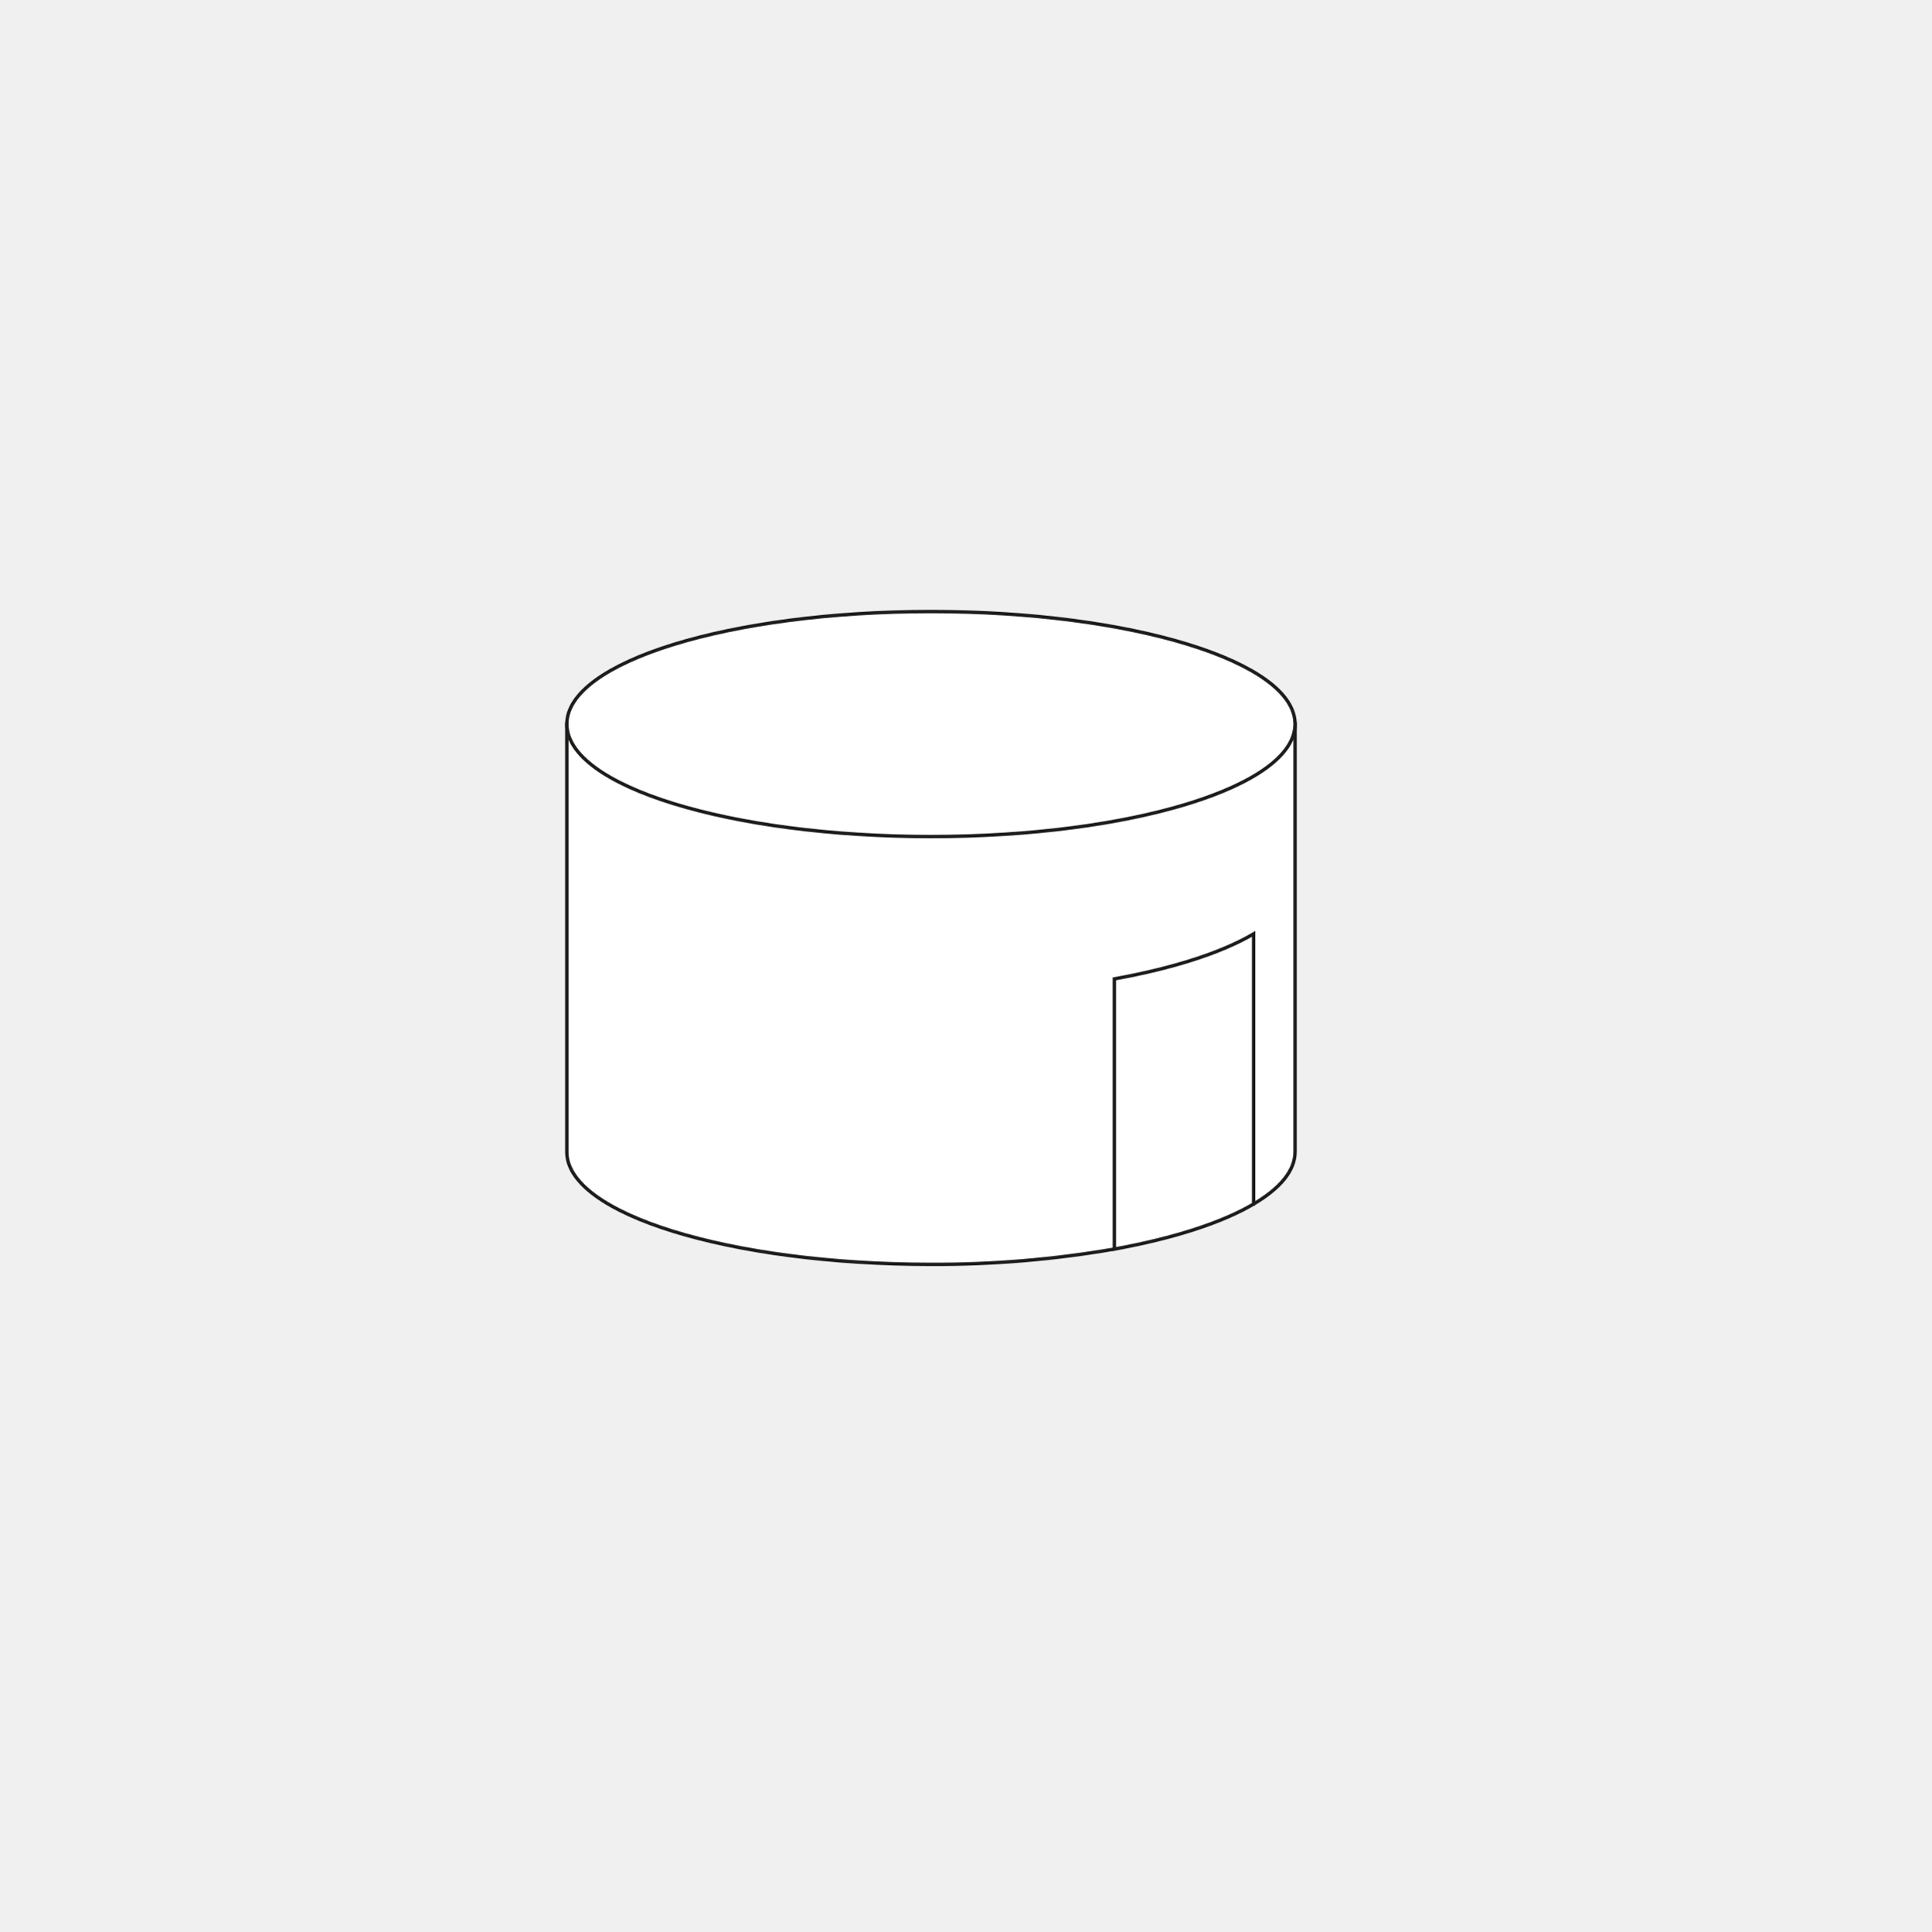
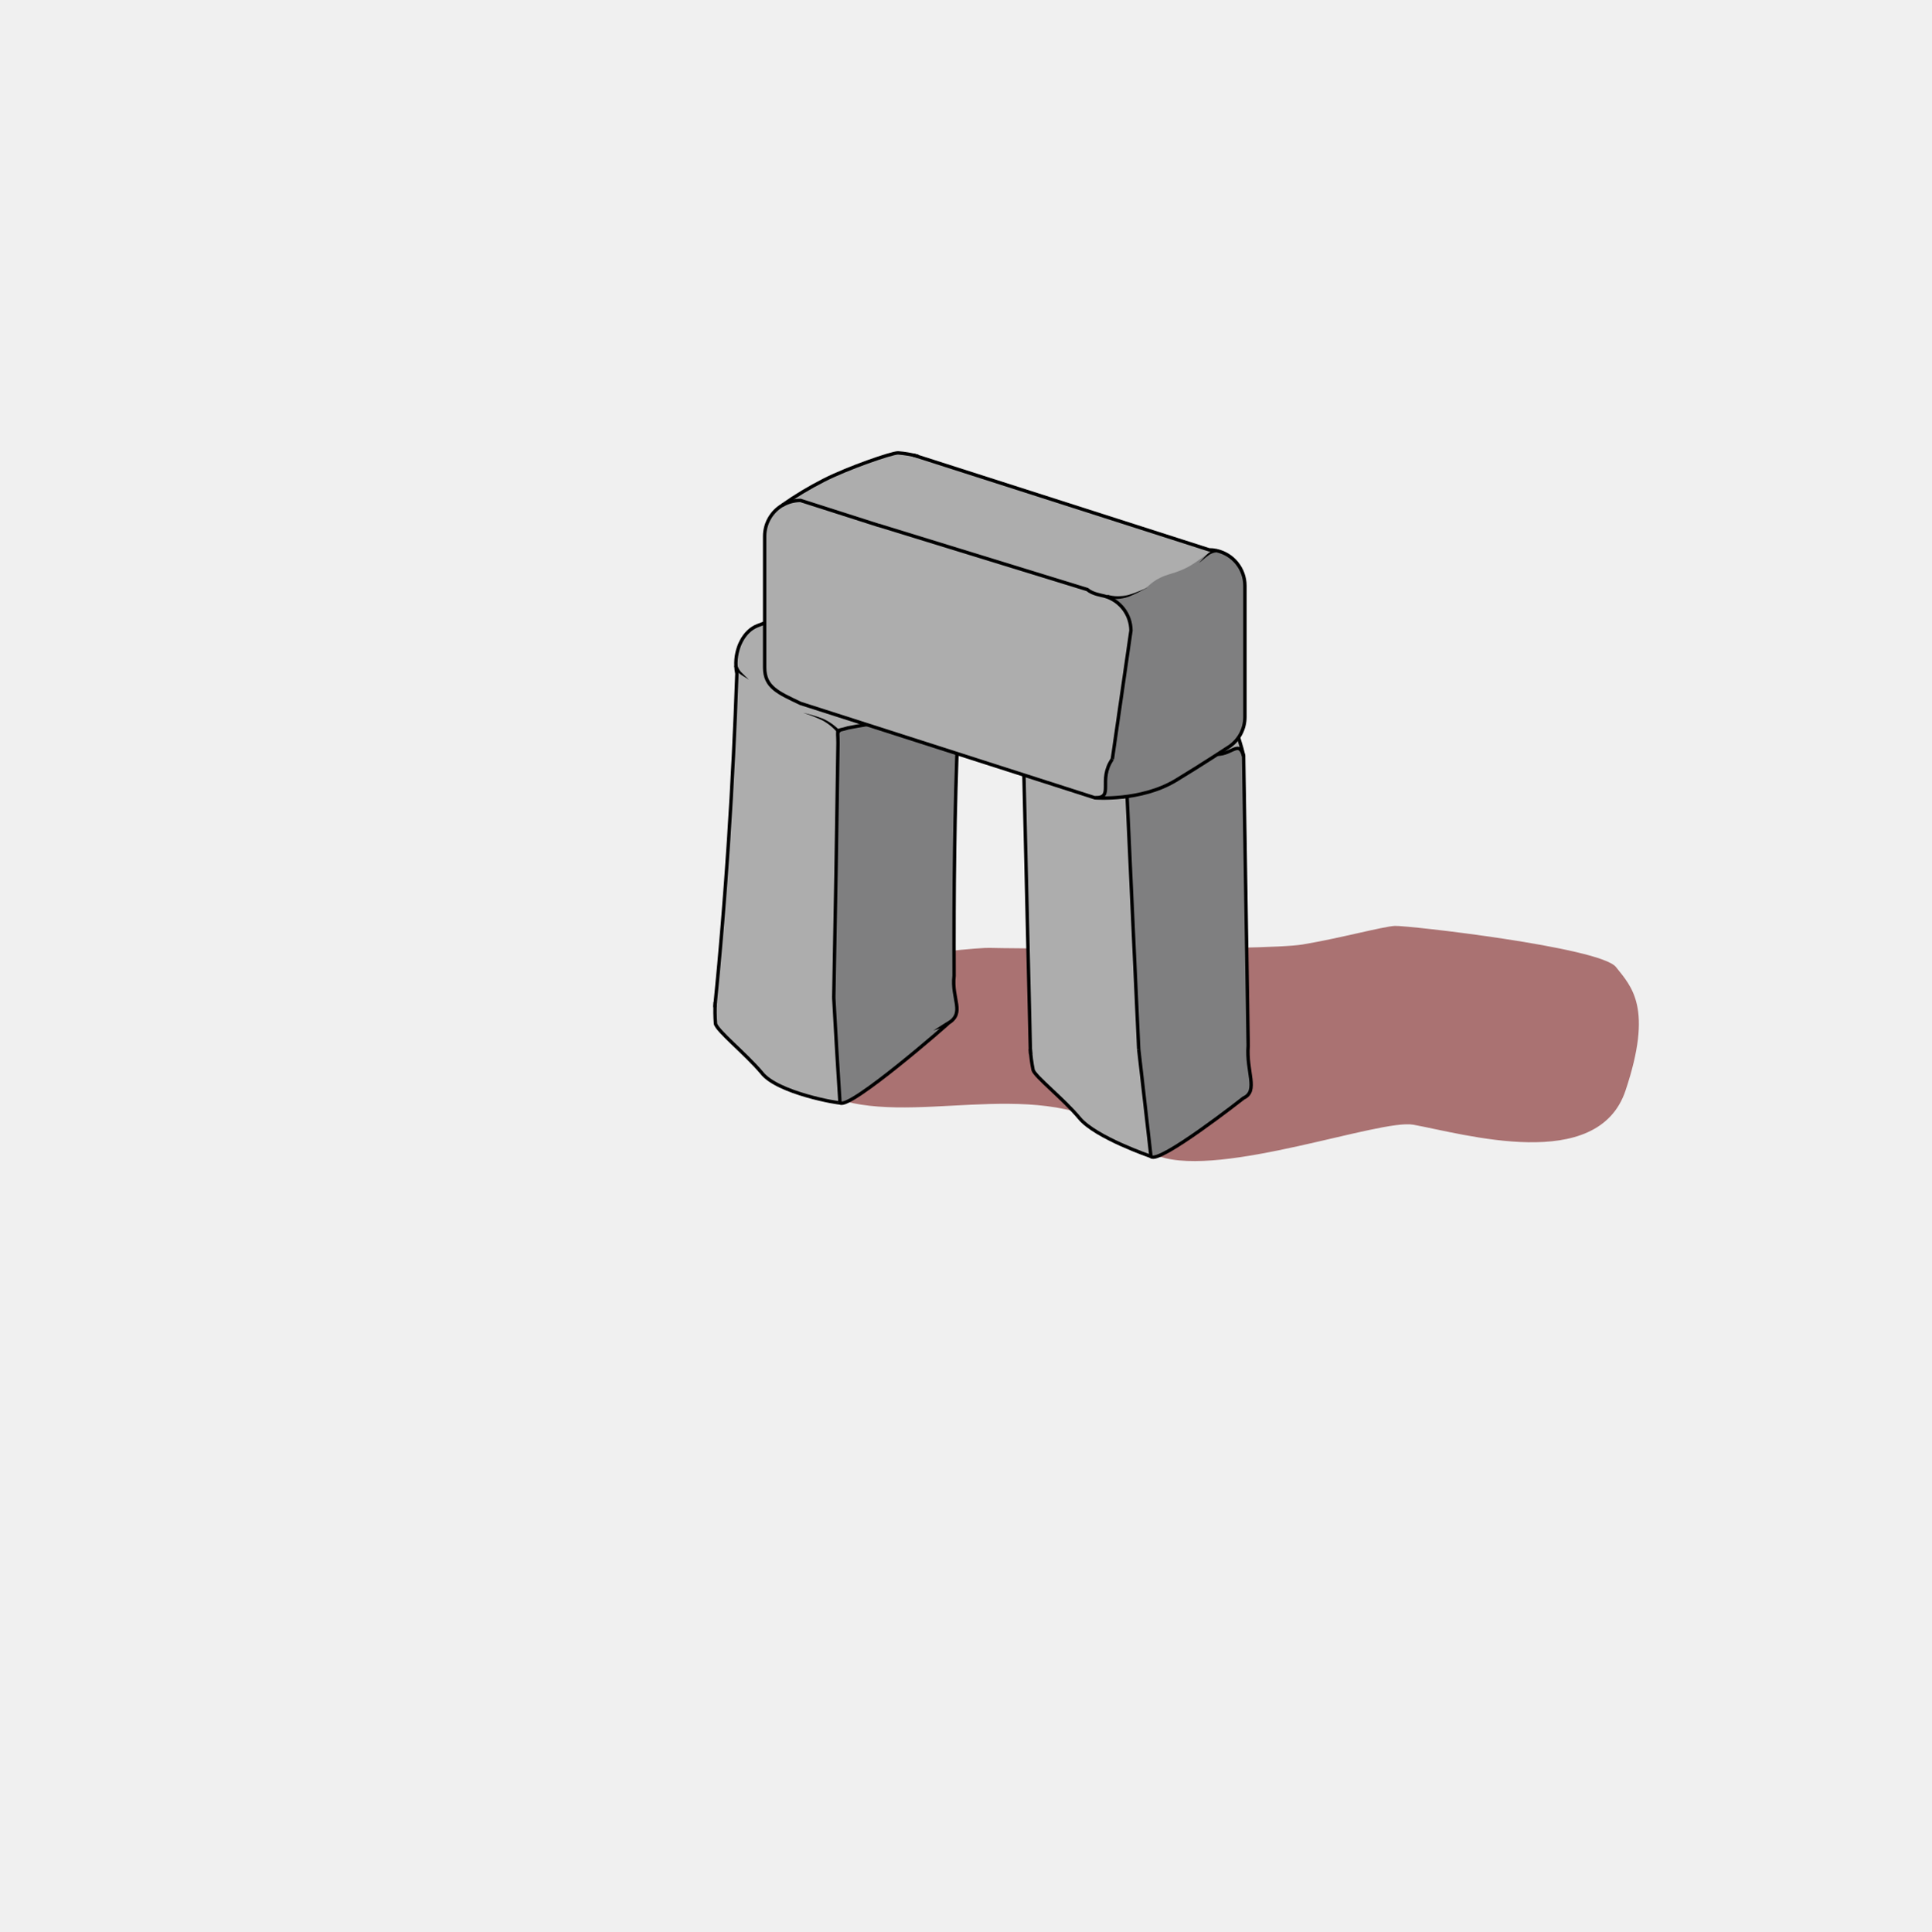
- <svg xmlns="http://www.w3.org/2000/svg" id="Foreground" viewBox="0 0 566.93 566.93">
+ <svg xmlns="http://www.w3.org/2000/svg" viewBox="0 0 566.93 566.93">
  <defs>
-     <style>.cls-1{fill:#fff;}.cls-2{fill:none;stroke:#1d1d1b;stroke-miterlimit:10;}</style>
+     <style>.cls-1{fill:#aa7272;}.cls-2{fill:#adadad;}.cls-3{fill:#7f7f80;}.cls-4{fill:none;stroke:#000;stroke-miterlimit:10;}</style>
  </defs>
-   <g id="Q">
-     <path class="cls-1" d="M368,353.46l-40.88,13.22a308,308,0,0,1-53.84,4.49c-59,0-106.89-14.79-106.89-33h0V212.56H380.18V338.14h0c0,5.53-4.4,10.74-12.17,15.32" />
-     <path class="cls-2" d="M368,353.46l-40.88,13.22a308,308,0,0,1-53.84,4.49c-59,0-106.89-14.79-106.89-33h0V212.56H380.18V338.14h0C380.18,343.67,375.78,348.88,368,353.46Z" />
-     <path class="cls-1" d="M380.18,212.55c0,18.25-47.86,33-106.89,33s-106.89-14.78-106.89-33,47.85-33,106.89-33,106.89,14.79,106.89,33" />
-     <ellipse class="cls-2" cx="273.29" cy="212.55" rx="106.89" ry="33.03" />
-     <path class="cls-1" d="M327.13,287.36v79.32c17.32-3.13,31.54-7.72,40.88-13.22V274.15c-9.34,5.5-23.56,10.09-40.88,13.21" />
-     <path class="cls-2" d="M327.13,287.36v79.32c17.32-3.13,31.54-7.72,40.88-13.22V274.15C358.67,279.65,344.45,284.24,327.13,287.36Z" />
+   <g id="_4" data-name="4">
+     <g id="Fore">
+       <path class="cls-1" d="M243.46,321.81c23.54,9.39,59-6,84.48,9.76,6.72,4.16-1.15,3.32,12.46,7.93,18.34,6.21,64.83-11.09,74.49-9.33,14.9,2.7,54.12,14.35,62.29-10s1.79-30.51-2.81-36.3-61.33-12.25-64.9-12.06-15.83,3.56-27.07,5.45-90.37,1.13-91.91,1-24.07,1.4-26.08,5S243.46,321.81,243.46,321.81Z" />
+       <path class="cls-2" d="M337.65,339.5s-16.28-5.55-20.94-11.24S303.53,316,303,314.09a43.4,43.4,0,0,1-.79-6.11l.12,1.48c0-.1-.07-.21-.1-.31L300,214.46a12.65,12.65,0,0,1-.42-2.26c-.5-5,1.77-10,5.63-11.76L334.76,187a7,7,0,0,1,7.76,1.35l-.06,0s6.67,6.46,12.07,12.17c7.53,7.95,10.32,21.51,10.32,21.51" />
+       <path class="cls-3" d="M366.78,307l-1.34-85c-1.57-5.69-4.09,1.07-10.08-1l-21.5,6.7c-1.92.87-2.64.85-2.85,1.31.15.15.3.29.45.45-.15-.16-.3-.3-.45-.45-.2.42,0,1.24.16,3.54L334.61,308l3.63,31.52c2.24,2.41,27.2-17.19,27.2-17.19C369.87,320.29,366.16,314.55,366.78,307Z" />
+       <path class="cls-4" d="M355,221c6,2.11,8.51-4.65,10.08,1l1.34,85c-.62,7.56,3.09,13.3-1.34,15.32,0,0-24.95,19.6-27.2,17.19L334.28,308" />
+       <path class="cls-4" d="M355,221l-21.5,6.7c-3.69,1.68-2.95.05-2.69,4.85L334.28,308" />
+       <path class="cls-4" d="M302.59,309.46l-.09-.31-2.23-94.69a12.65,12.65,0,0,1-.42-2.26c-.51-5,1.77-10,5.63-11.76L335,187a7,7,0,0,1,7.75,1.35" />
+       <path class="cls-4" d="M365.11,222s-2.79-13.56-10.32-21.51c-5.41-5.71-12.08-12.17-12.08-12.17" />
+       <path d="M330.78,229.77a13.84,13.84,0,0,0-4.76-3.52,39.19,39.19,0,0,0-5.83-1.73h0a39.54,39.54,0,0,1,6,1.26,14.57,14.57,0,0,1,5.29,3.3Z" />
+       <path d="M300.32,212.05a4.42,4.42,0,0,0,1.45,2.17c.35.32.73.61,1.11.91a6.21,6.21,0,0,1,1.1,1,6.69,6.69,0,0,0-1.23-.74c-.43-.23-.86-.45-1.28-.72a5.1,5.1,0,0,1-2.1-2.27Z" />
+       <path class="cls-4" d="M337.91,339.5s-16.28-5.55-21-11.24S303.78,316,303.27,314.09a43.4,43.4,0,0,1-.79-6.11" />
+       <path class="cls-2" d="M246.29,323.78c0,.28-18.43-2.88-23-8.85-4.66-5.56-13.24-12.47-13.54-14.45a44,44,0,0,1-.07-6.34l-.06,1.53a3,3,0,0,1-.06-.32c3.28-32.66,5.33-65.21,6.47-97.59a13.14,13.14,0,0,1-.29-2.33c-.22-5.15,2.33-10.22,6.3-11.76a168.09,168.09,0,0,1,30.53-8.9c2.8-.52,5.66.88,7.75,3.3l-.06,0s6.33,7.87,11.44,14.43c7.08,9.22,9.2,21.11,9.22,21.11" />
+       <path class="cls-3" d="M280.45,286.36c-.13-24.69.16-48.9,1.1-72.66-1.31-5.14-4.19,0-10.14-3a214.17,214.17,0,0,0-22.08,3c-2,.63-2.72.55-3,1,.14.16.29.31.43.48-.14-.17-.29-.32-.43-.48-.22.39,0,1.22-.05,3.48q-.49,37.14-1.21,74.6.88,15.52,1.86,30.92c2.76,2.08,32.09-23.53,31.79-23.41C283.77,297.13,279.63,293.2,280.45,286.36Z" />
+       <path class="cls-4" d="M271.08,210.66c5.95,3,8.83-2.18,10.14,3-1,23.81-1.25,48.07-1.14,72.81-.81,6.85,3.33,10.79-1.69,13.91.3-.11-29,25.47-31.8,23.38q-1-15.41-1.84-31" />
+       <path class="cls-4" d="M271.08,210.66a214.24,214.24,0,0,0-22.08,3c-3.83,1.24-3-.26-3,4.46q-.51,37.17-1.24,74.66" />
+       <path class="cls-4" d="M209.94,295.68l-.06-.32c3.27-32.67,5.31-65.21,6.44-97.59a13.12,13.12,0,0,1-.28-2.33c-.22-5.15,2.32-10.22,6.3-11.75a167.92,167.92,0,0,1,30.53-8.86c2.79-.51,5.66.89,7.75,3.31" />
+       <path class="cls-4" d="M281.22,213.63s-2.14-11.88-9.23-21.09c-5.1-6.57-11.42-14.44-11.43-14.44" />
+       <path d="M246.15,215.46a15.1,15.1,0,0,0-4.75-4,42.93,42.93,0,0,0-5.67-2.21h0a40.7,40.7,0,0,1,5.83,1.72,15.59,15.59,0,0,1,5.24,3.82Z" />
+       <path d="M216.48,195.29a4.48,4.48,0,0,0,1.38,2.3c.33.34.69.65,1,1a5.9,5.9,0,0,1,1,1,5.88,5.88,0,0,0-1.15-.79c-.4-.24-.81-.47-1.2-.75a5,5,0,0,1-2-2.45Z" />
+       <path class="cls-4" d="M246.59,323.73c-.05.28-18.43-2.85-23-8.82-4.67-5.55-13.25-12.44-13.55-14.42a45.61,45.61,0,0,1-.07-6.34" />
+       <path class="cls-2" d="M229.61,148.33a99.9,99.9,0,0,1,12.29-7.39c7.06-3.59,19.83-8,21.74-8a33.48,33.48,0,0,1,5.85,1l-1.38-.34h.31l86.51,27.72a10.11,10.11,0,0,1,2.21.24,10.57,10.57,0,0,1,8.32,10.3V210.5a10.53,10.53,0,0,1-4.41,8.56l.05-.06s-8.58,5.67-16,10.12c-10.28,6.19-23.68,5.09-23.68,5.09" />
+       <path class="cls-3" d="M321.46,175c-18.24-.48-8.6-.65-9.49,3.61-.6,2.84-.32,29.4-.06,46.71l9.55,8.94s13.4,1.1,23.68-5.09c7.38-4.45,16-10.12,16-10.12l-.05.06a10.53,10.53,0,0,0,4.41-8.56V171.93a10.57,10.57,0,0,0-8.32-10.3c-.18,0-.37-.06-.55-.09-4.77,2.13-5.74,4.81-12.85,6.88C333.54,171.39,340.37,175.46,321.46,175Z" />
+       <path class="cls-2" d="M326.54,222.85c-4.37,6.27.71,11.36-5.08,11.36L235,206.49c-6.57-3.14-10.53-4.74-10.53-10.53V157.39a10.56,10.56,0,0,1,5.2-9.07l.06,0a10.47,10.47,0,0,1,5.27-1.42l22.94,7.34L319.18,173c1.57,1.35,4.18,1.69,5.08,1.94h0A10.58,10.58,0,0,1,332,185.1Z" />
+       <path class="cls-4" d="M326.54,222.84c-4.37,6.28.71,11.37-5.08,11.37L235,206.49c-6.57-3.14-10.53-4.74-10.53-10.53V157.39a10.56,10.56,0,0,1,5.2-9.07l.06,0a10.47,10.47,0,0,1,5.27-1.42l22.94,7.34" />
+       <path class="cls-4" d="M326.54,222.84,332,185.1A10.58,10.58,0,0,0,324.27,175h0c-.9-.25-3.51-.59-5.08-1.93L257.89,154.2" />
+       <path class="cls-4" d="M268.11,133.68h.31l86.51,27.72a10.11,10.11,0,0,1,2.21.24,10.57,10.57,0,0,1,8.32,10.3V210.5a10.53,10.53,0,0,1-4.41,8.56" />
+       <path class="cls-4" d="M321.46,234.21s13.4,1.1,23.68-5.09c7.38-4.45,16-10.12,16-10.12" />
+       <path d="M325.12,174.6a11.17,11.17,0,0,0,6,.12,44.28,44.28,0,0,0,5.79-2.28h0a44.75,44.75,0,0,1-5.65,2.76,11.9,11.9,0,0,1-6.38.37Z" />
+       <path d="M357.17,162.13a4.63,4.63,0,0,0-2.68,1.11c-.43.3-.84.64-1.25,1a8.08,8.08,0,0,1-1.3,1,8.05,8.05,0,0,0,1.12-1.14c.36-.4.71-.8,1.1-1.19a8.37,8.37,0,0,1,1.29-1.06,3.89,3.89,0,0,1,1.66-.66Z" />
+       <path class="cls-4" d="M229.61,148.33a99.9,99.9,0,0,1,12.29-7.39c7.06-3.59,19.83-8,21.74-8a33.48,33.48,0,0,1,5.85,1" />
+       <path class="cls-2" d="M378.08,101.91l1.23.3Z" />
+     </g>
  </g>
</svg>
